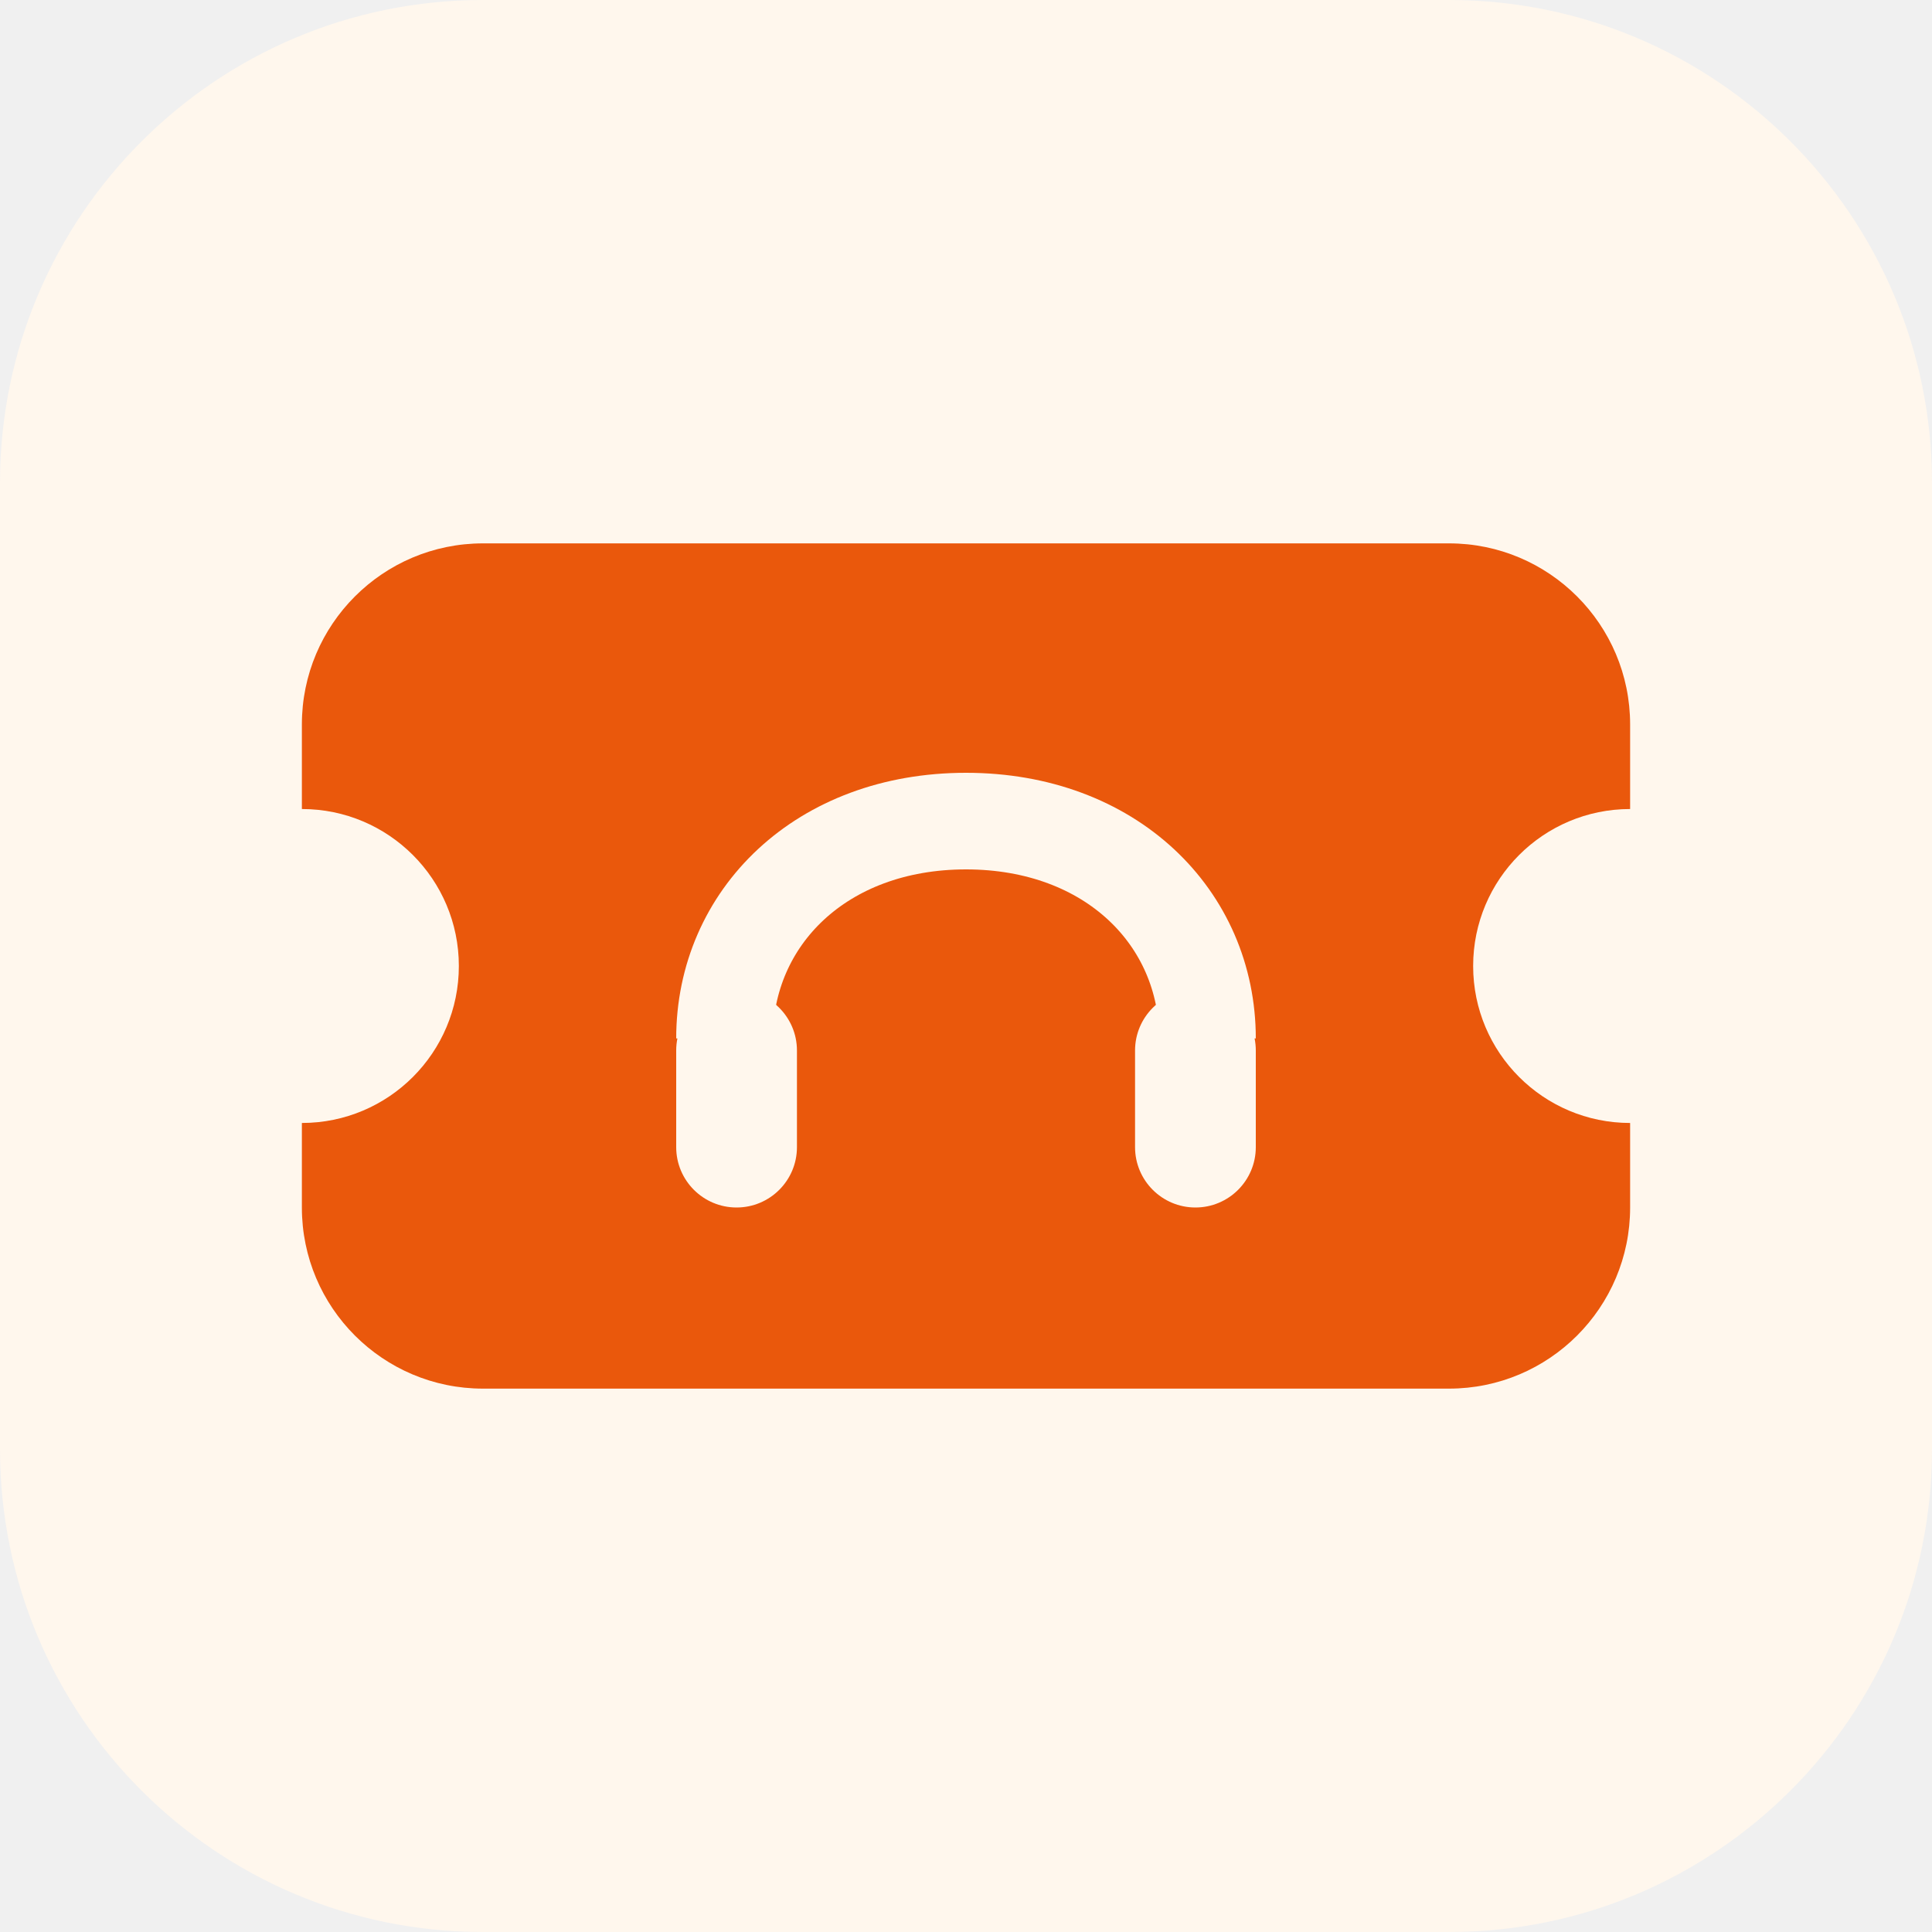
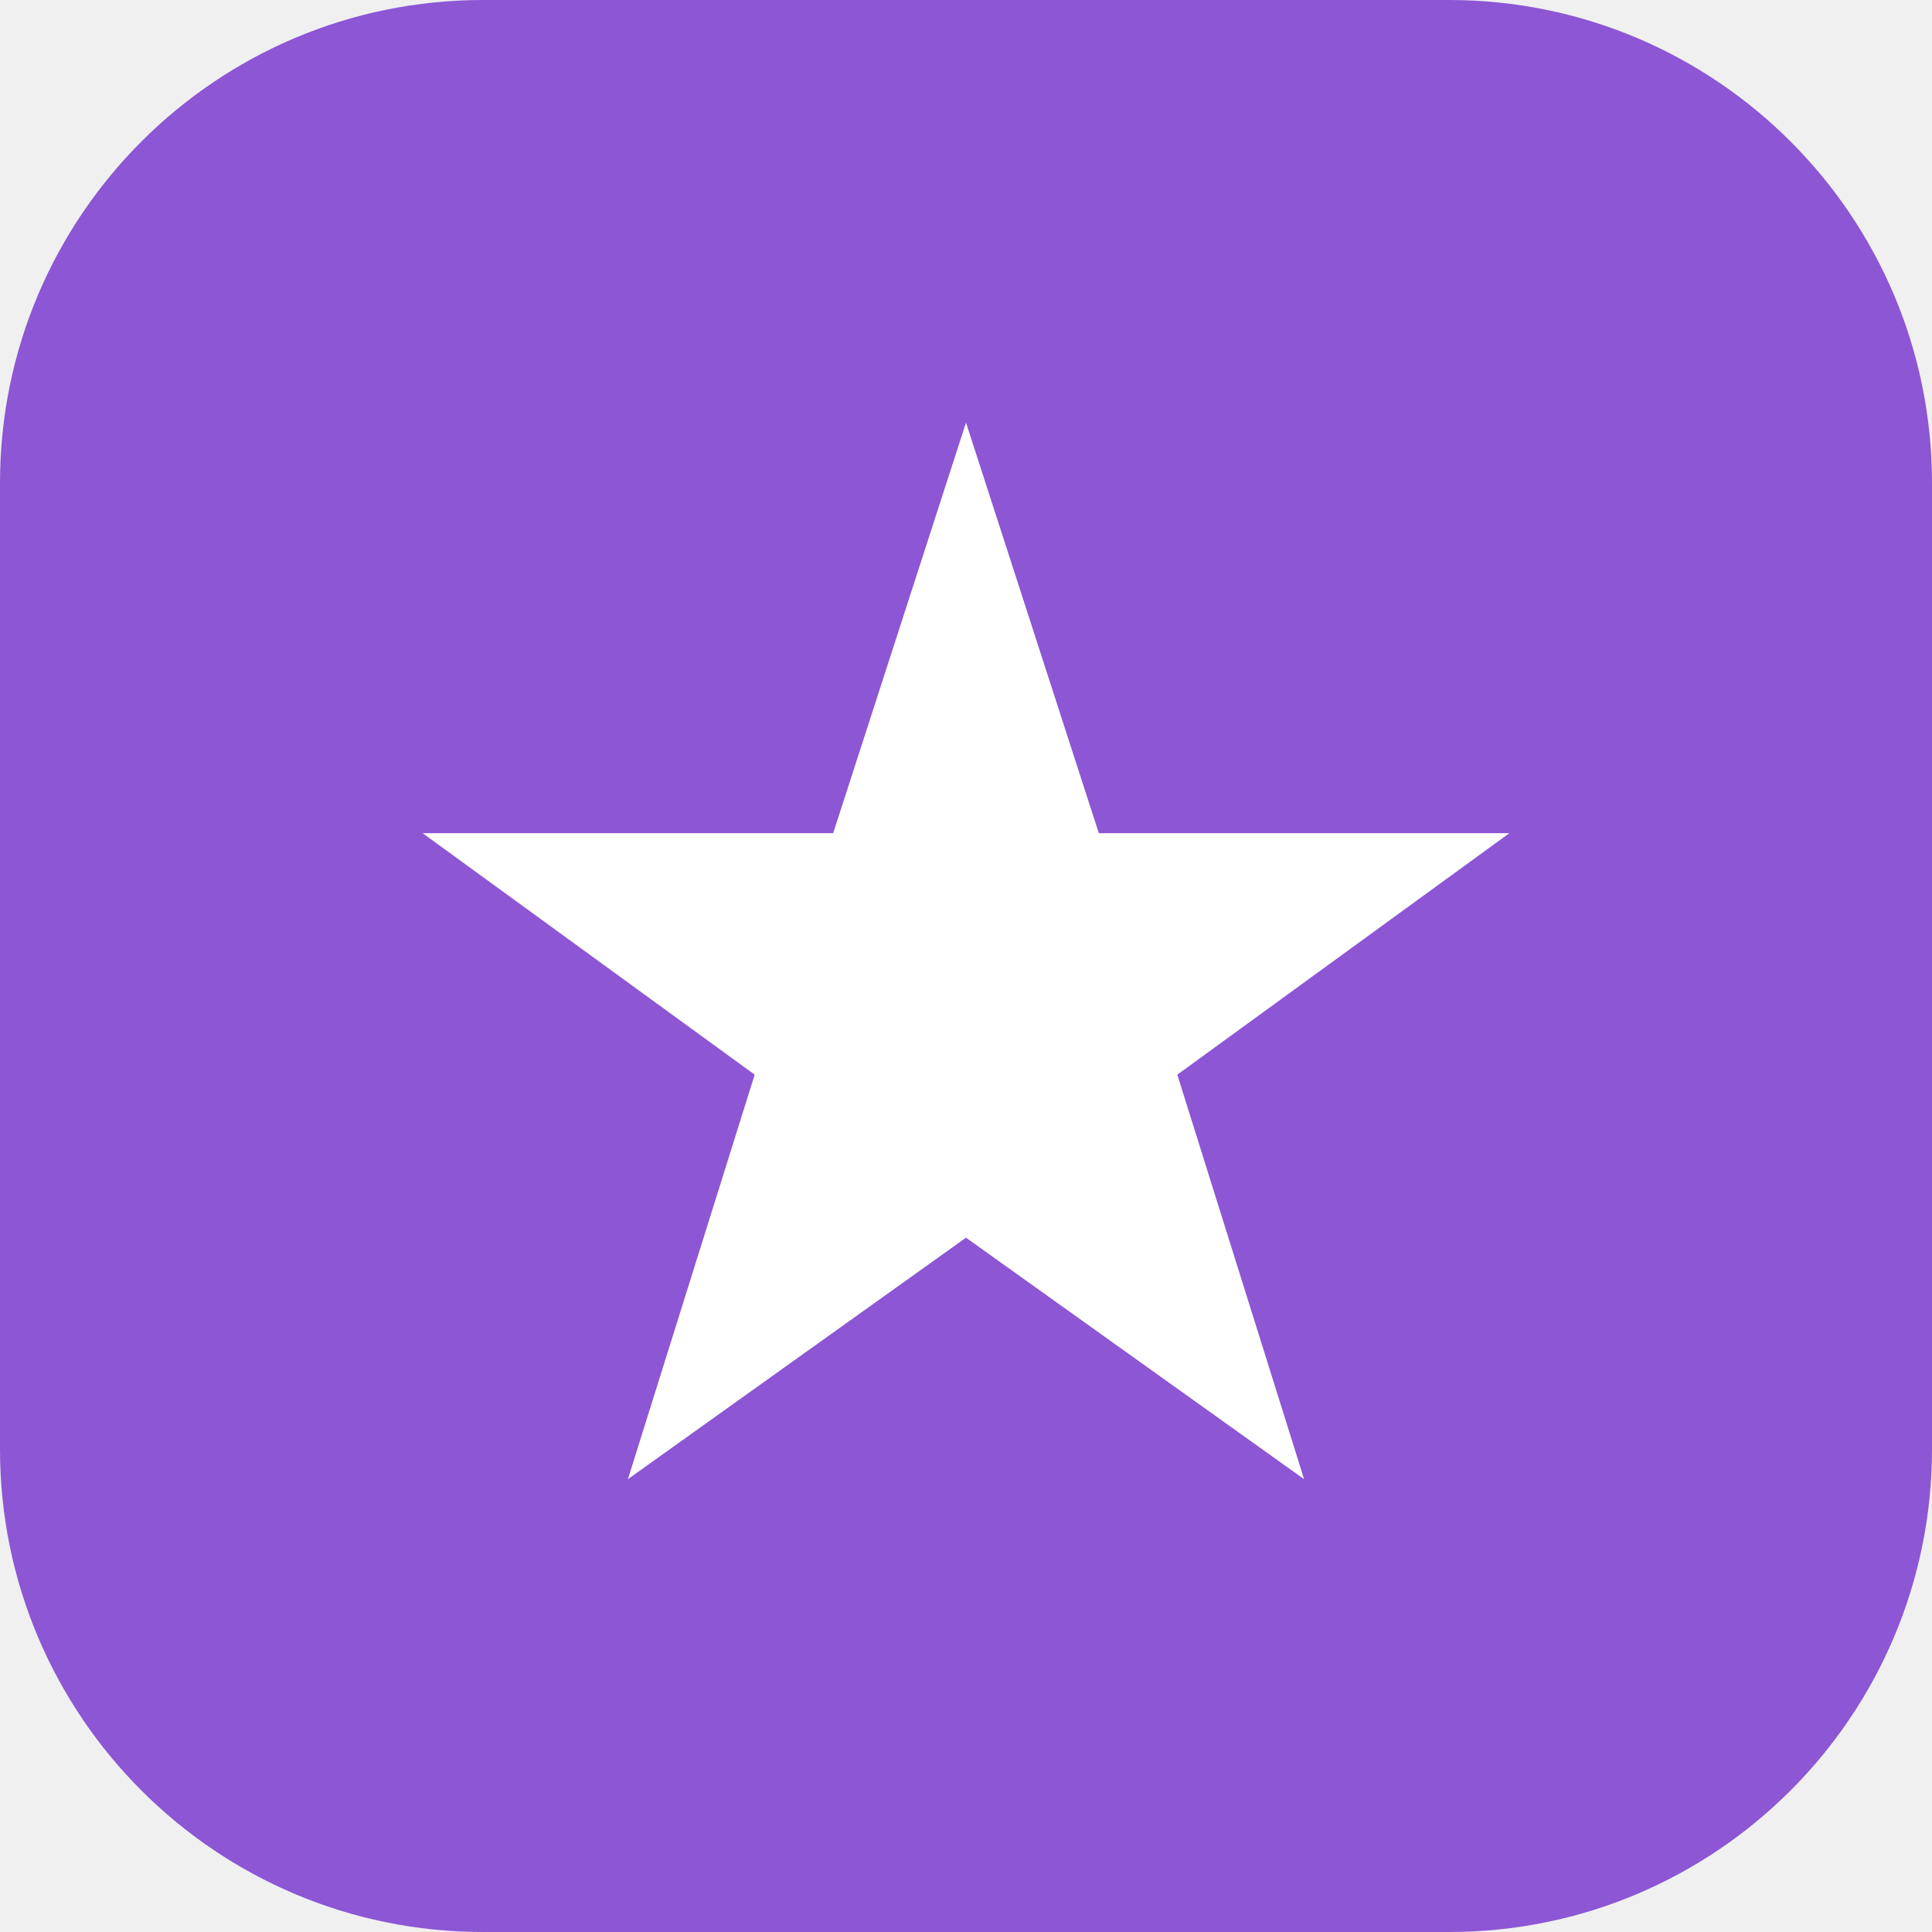
- <svg xmlns="http://www.w3.org/2000/svg" viewBox="0 0 32 32" role="img">
-   <rect width="32" height="32" rx="8" fill="#FFF7ED" />
-   <rect x="5" y="9" width="22" height="14" rx="3" fill="#EA580C" />
-   <circle cx="5" cy="16" r="2.6" fill="#FFF7ED" />
-   <circle cx="27" cy="16" r="2.6" fill="#FFF7ED" />
-   <path d="M12 17.2c0-2 1.6-3.6 4-3.6s4 1.6 4 3.6" stroke="#FFF7ED" fill="none" stroke-width="1.6" />
-   <rect x="11.2" y="16.4" width="2" height="3.6" rx="1" fill="#FFF7ED" />
-   <rect x="18.8" y="16.4" width="2" height="3.6" rx="1" fill="#FFF7ED" />
+ <svg xmlns="http://www.w3.org/2000/svg" viewBox="0 0 32 32" role="img" aria-label="ReliefDesk">
+   <rect width="32" height="32" rx="8" fill="#8C56D4" />
+   <path d="M16 7l2.2 6.8H25l-5.5 4 2.1 6.7L16 20.5l-5.6 4 2.1-6.7L7 13.8h6.8L16 7z" fill="#ffffff" />
</svg>
